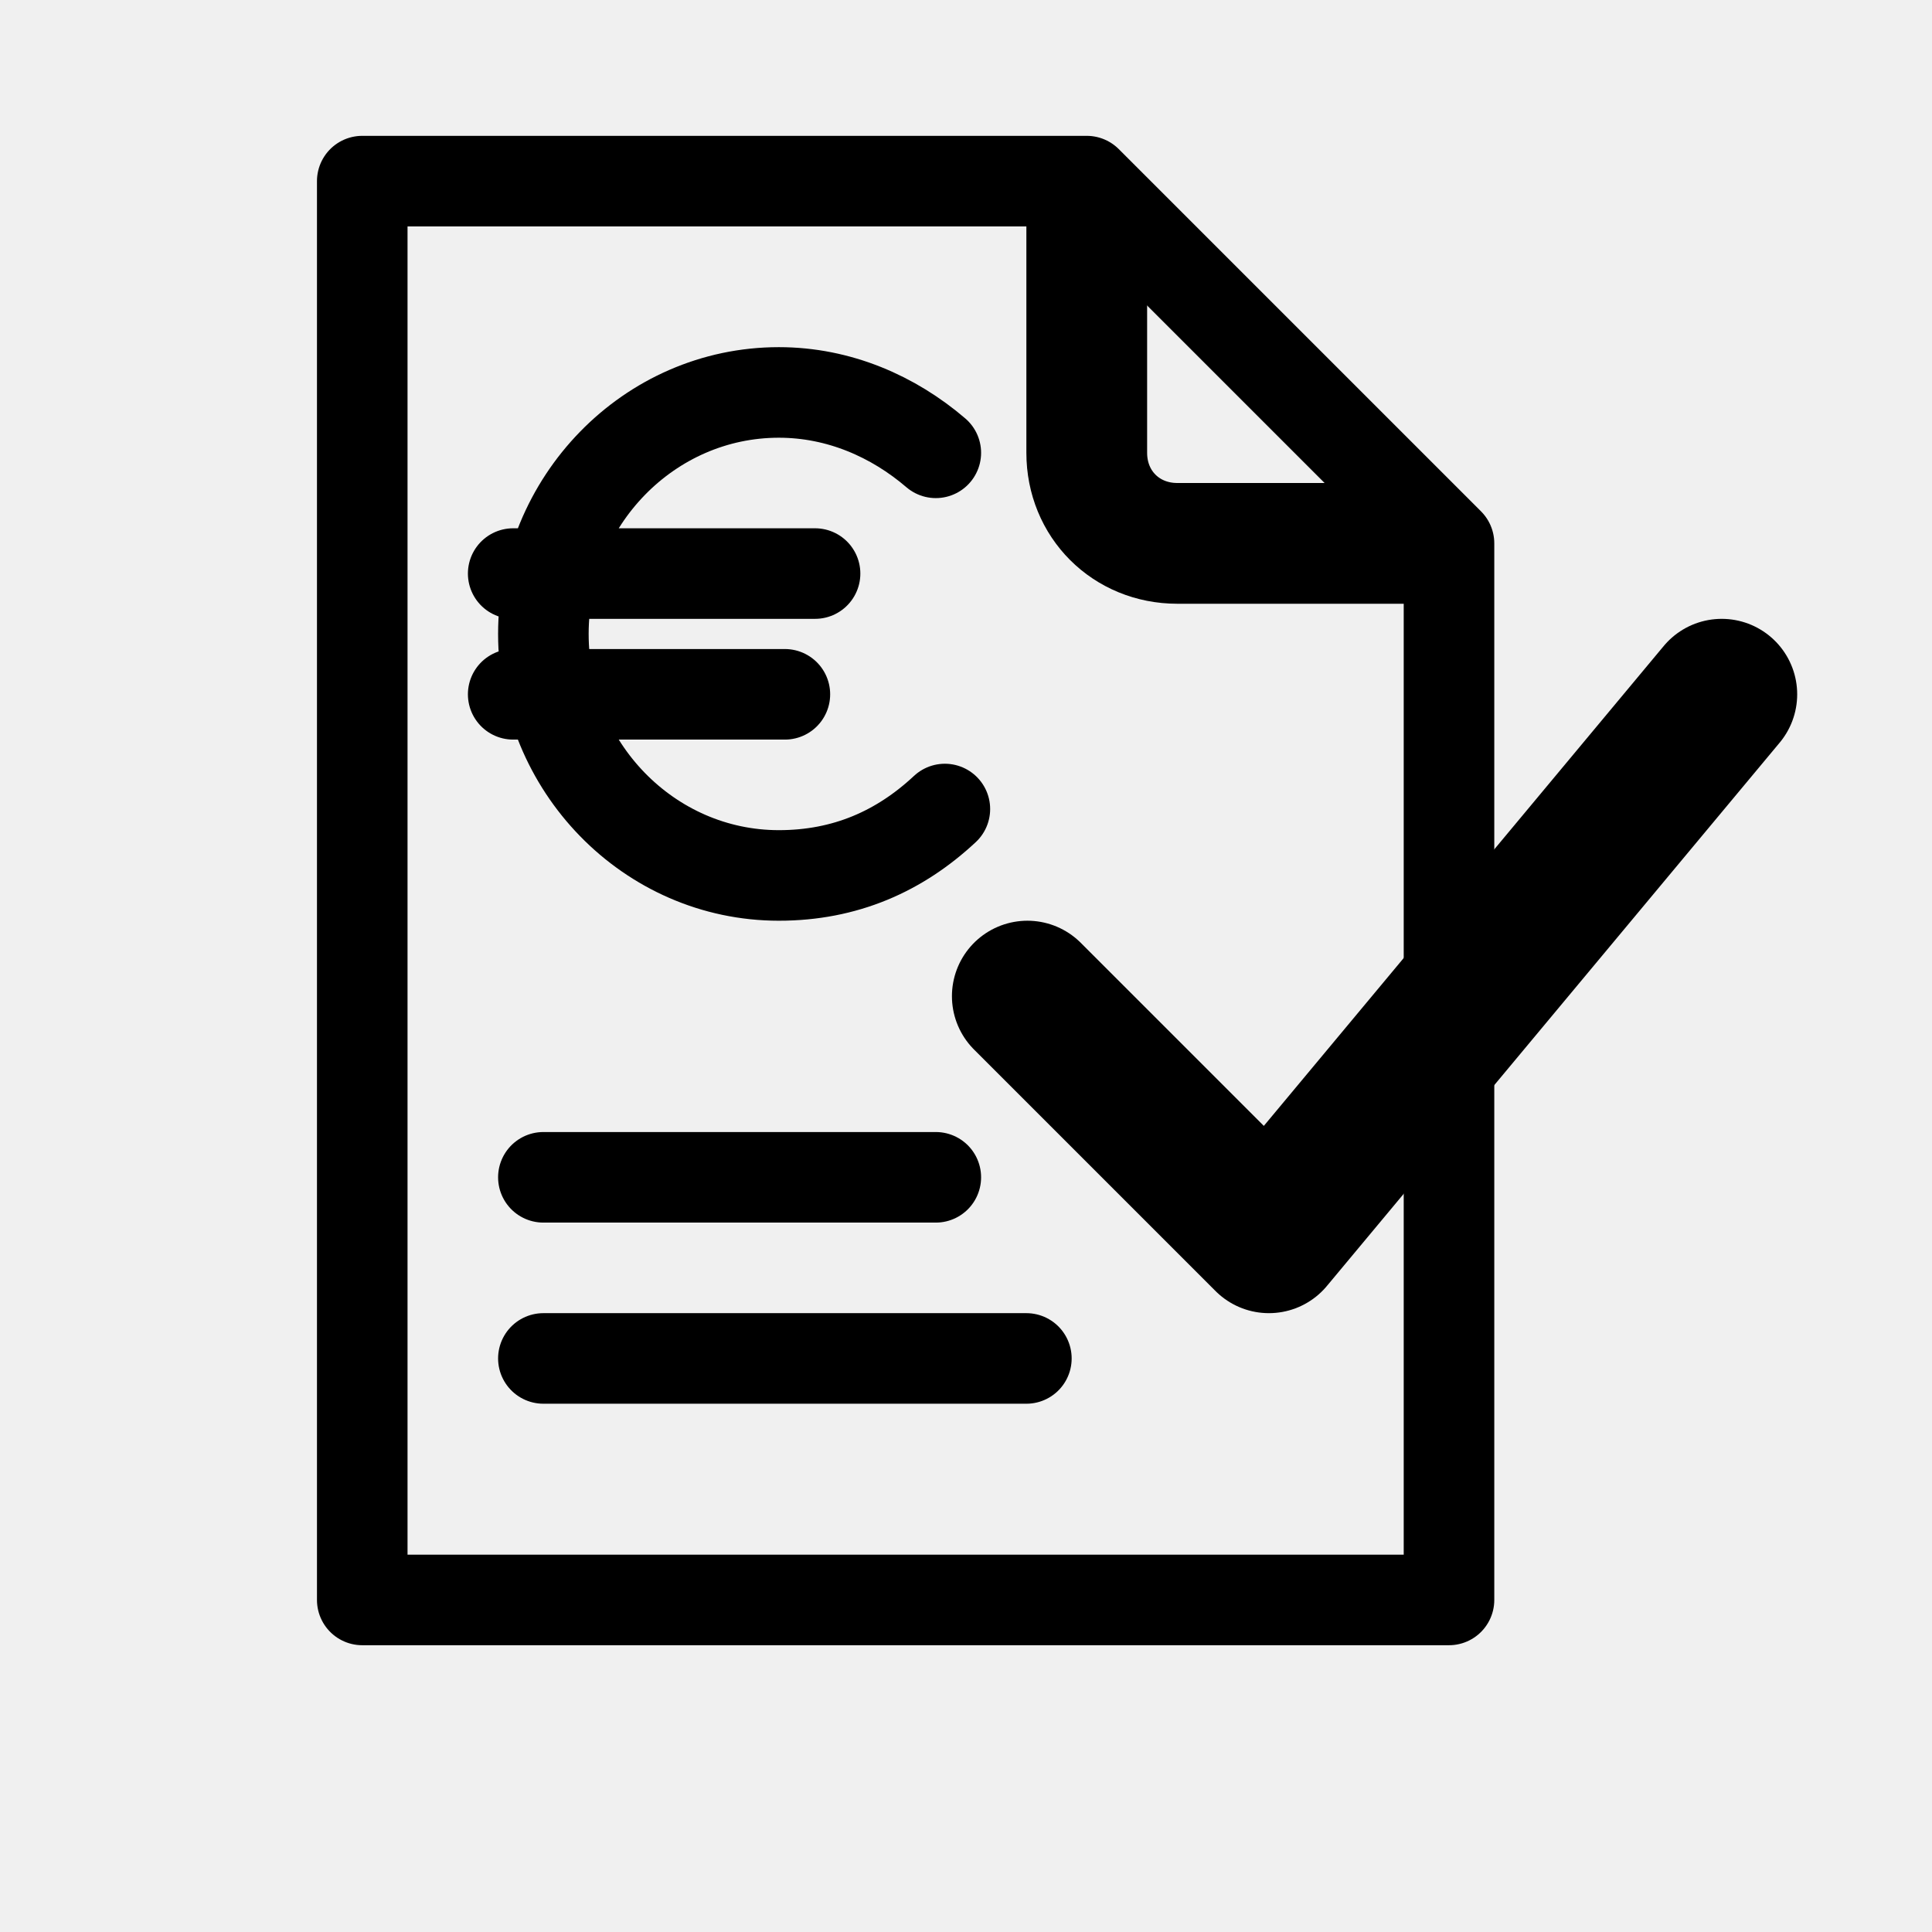
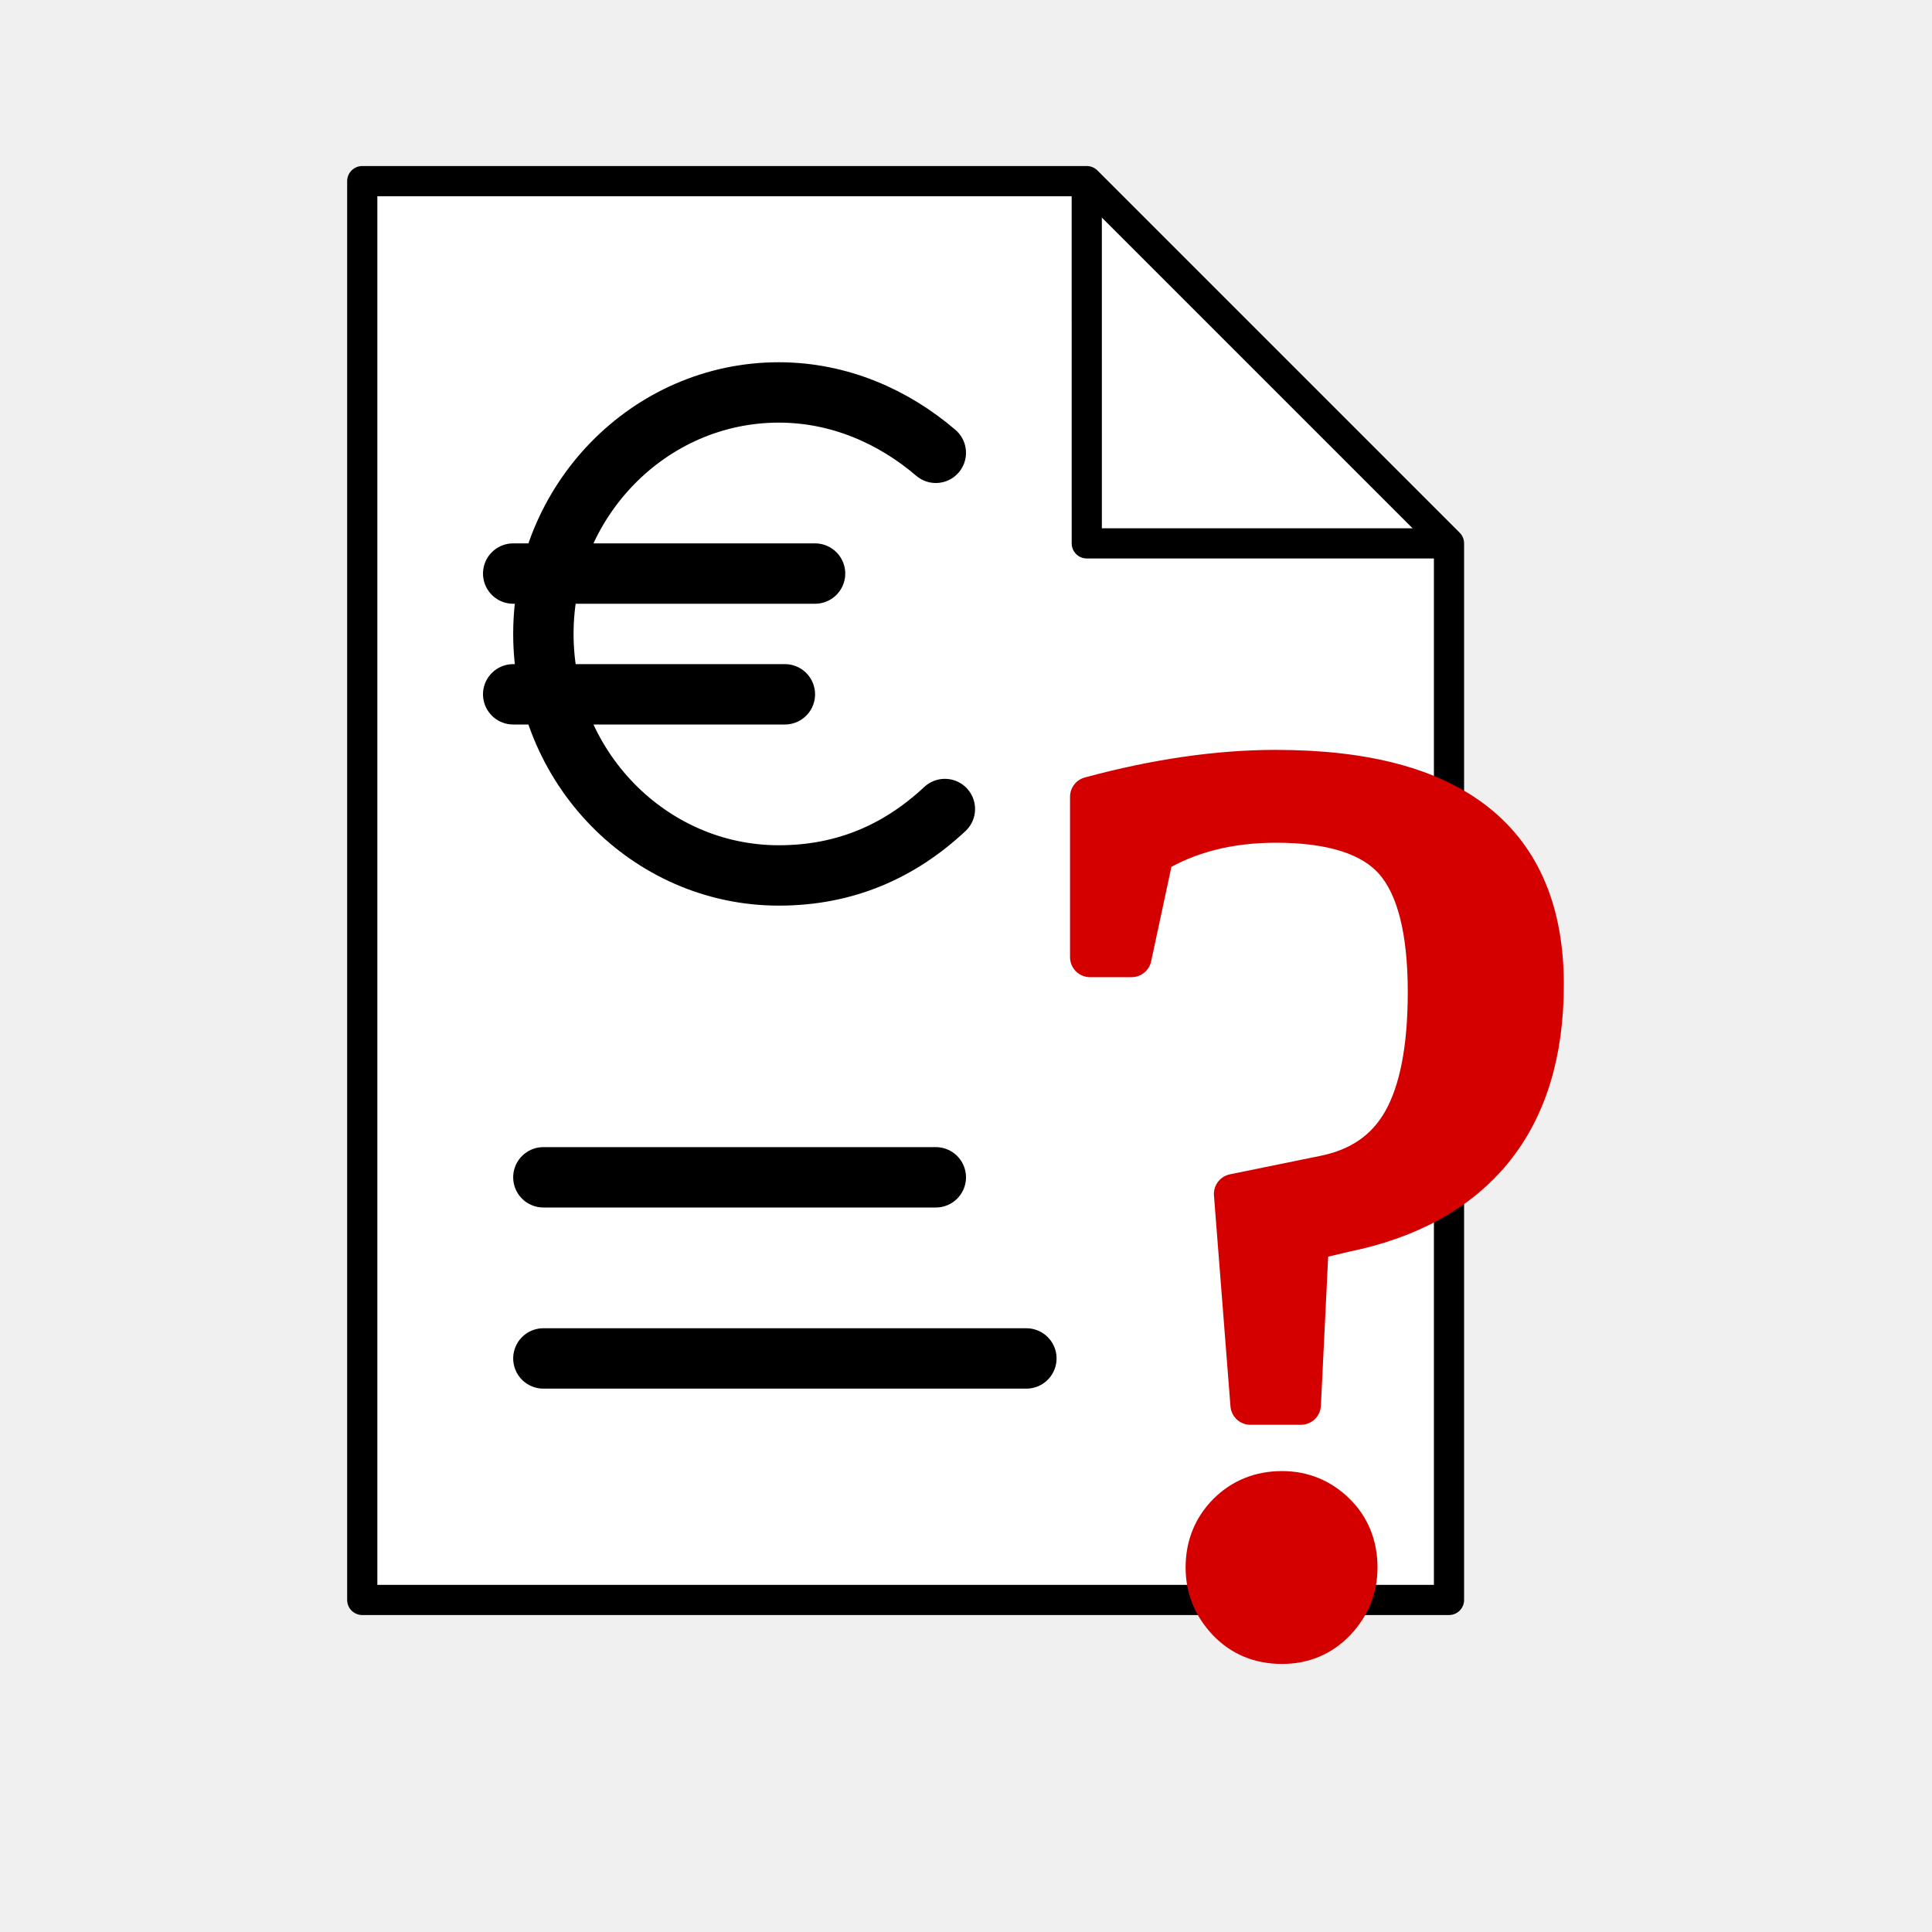
<svg xmlns="http://www.w3.org/2000/svg" viewBox="0 0 64 64" fill="none" version="1.1" id="svg5">
  <defs id="defs5" />
-   <path d="M 12,6 H 36 L 48,18 V 53 H 12 Z" stroke="currentColor" stroke-width="4" stroke-linejoin="round" id="path1" style="stroke-width:3;stroke-dasharray:none" />
-   <path d="M36 6            V15            C36 16.7 37.3 18 39 18            H48" stroke="currentColor" stroke-width="4" stroke-linejoin="round" id="path2" />
-   <path d="m 31,15 c -1.4,-1.2 -3.2,-2 -5.2,-2 -4.3,0 -7.8,3.6 -7.8,8 0,4.4 3.5,8 7.8,8 2.2,0 4,-0.8 5.5,-2.2 M 17,19 h 10 m -10,4 h 9" stroke="currentColor" stroke-width="3" stroke-linecap="round" stroke-linejoin="round" id="path3" />
-   <path d="M 18,45 H 34 M 18,39 h 13" stroke="currentColor" stroke-width="3" stroke-linecap="round" id="path4" />
-   <path d="m 34.034,33 8,8 15,-18" stroke="currentColor" stroke-width="5" stroke-linecap="round" stroke-linejoin="round" id="path5" />
+   <path d="M 12,6 H 36 L 48,18 V 53 H 12 Z" stroke="currentColor" stroke-width="4" stroke-linejoin="round" id="path1" style="stroke-width:1;stroke-dasharray:none;fill:#ffffff;fill-opacity:1" />
+   <path d="m 36,6 0.001,12 H 48" stroke="currentColor" stroke-width="4" stroke-linejoin="round" id="path2" style="stroke-width:1;stroke-linejoin:round;stroke-dasharray:none" />
+   <path d="m 31,15 c -1.4,-1.2 -3.2,-2 -5.2,-2 -4.3,0 -7.8,3.6 -7.8,8 0,4.4 3.5,8 7.8,8 2.2,0 4,-0.8 5.5,-2.2 M 17,19 h 10 m -10,4 h 9" stroke="currentColor" stroke-width="3" stroke-linecap="round" stroke-linejoin="round" id="path3" style="stroke-width:2;stroke-dasharray:none" />
+   <path d="M 18,45 H 34 M 18,39 h 13" stroke="currentColor" stroke-width="3" stroke-linecap="round" id="path4" style="stroke-width:2;stroke-dasharray:none" />
+   <text xml:space="preserve" style="font-size:42.807px;text-align:start;writing-mode:lr-tb;direction:ltr;text-anchor:start;fill:#d40000;fill-opacity:1;stroke:#d40000;stroke-width:1.326;stroke-linecap:round;stroke-linejoin:round;stroke-dasharray:none;stroke-opacity:1" x="33.89" y="53.848" id="text1">
+     <tspan id="tspan1" x="33.89" y="53.848" style="fill:#d40000;fill-opacity:1;stroke:#d40000;stroke-width:1.326;stroke-linecap:round;stroke-linejoin:round;stroke-dasharray:none;stroke-opacity:1">?</tspan>
+   </text>
</svg>
